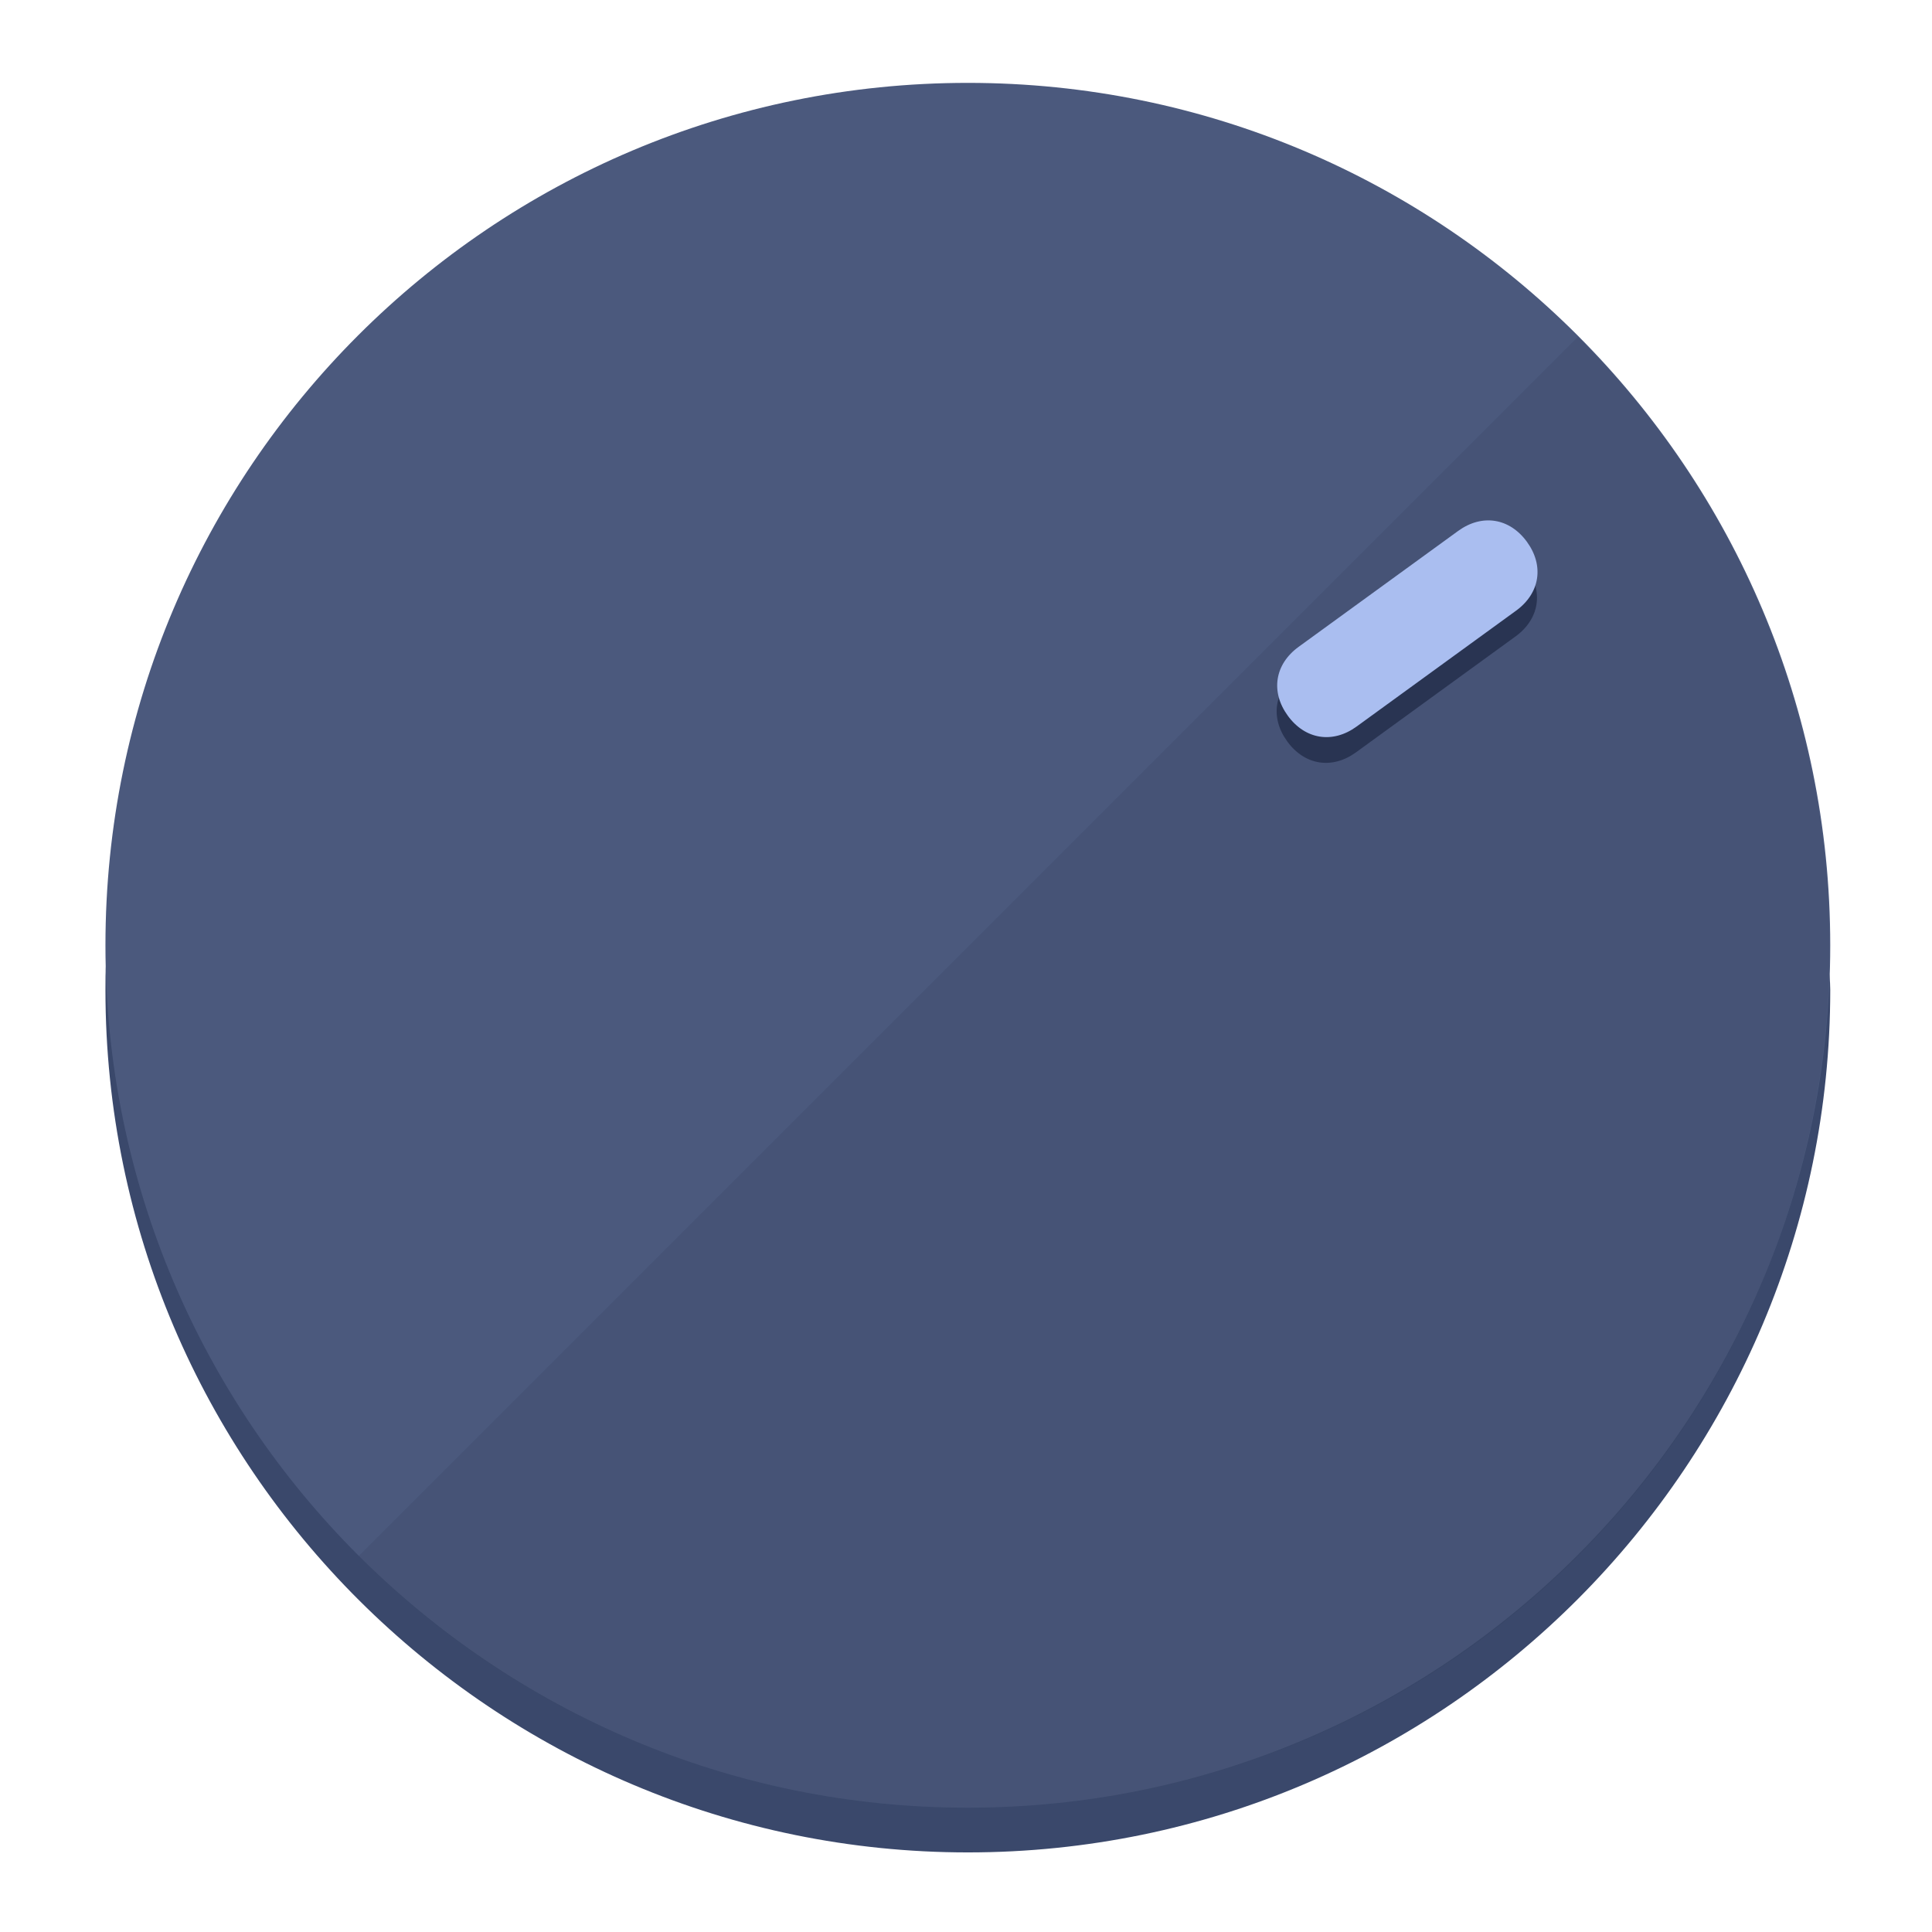
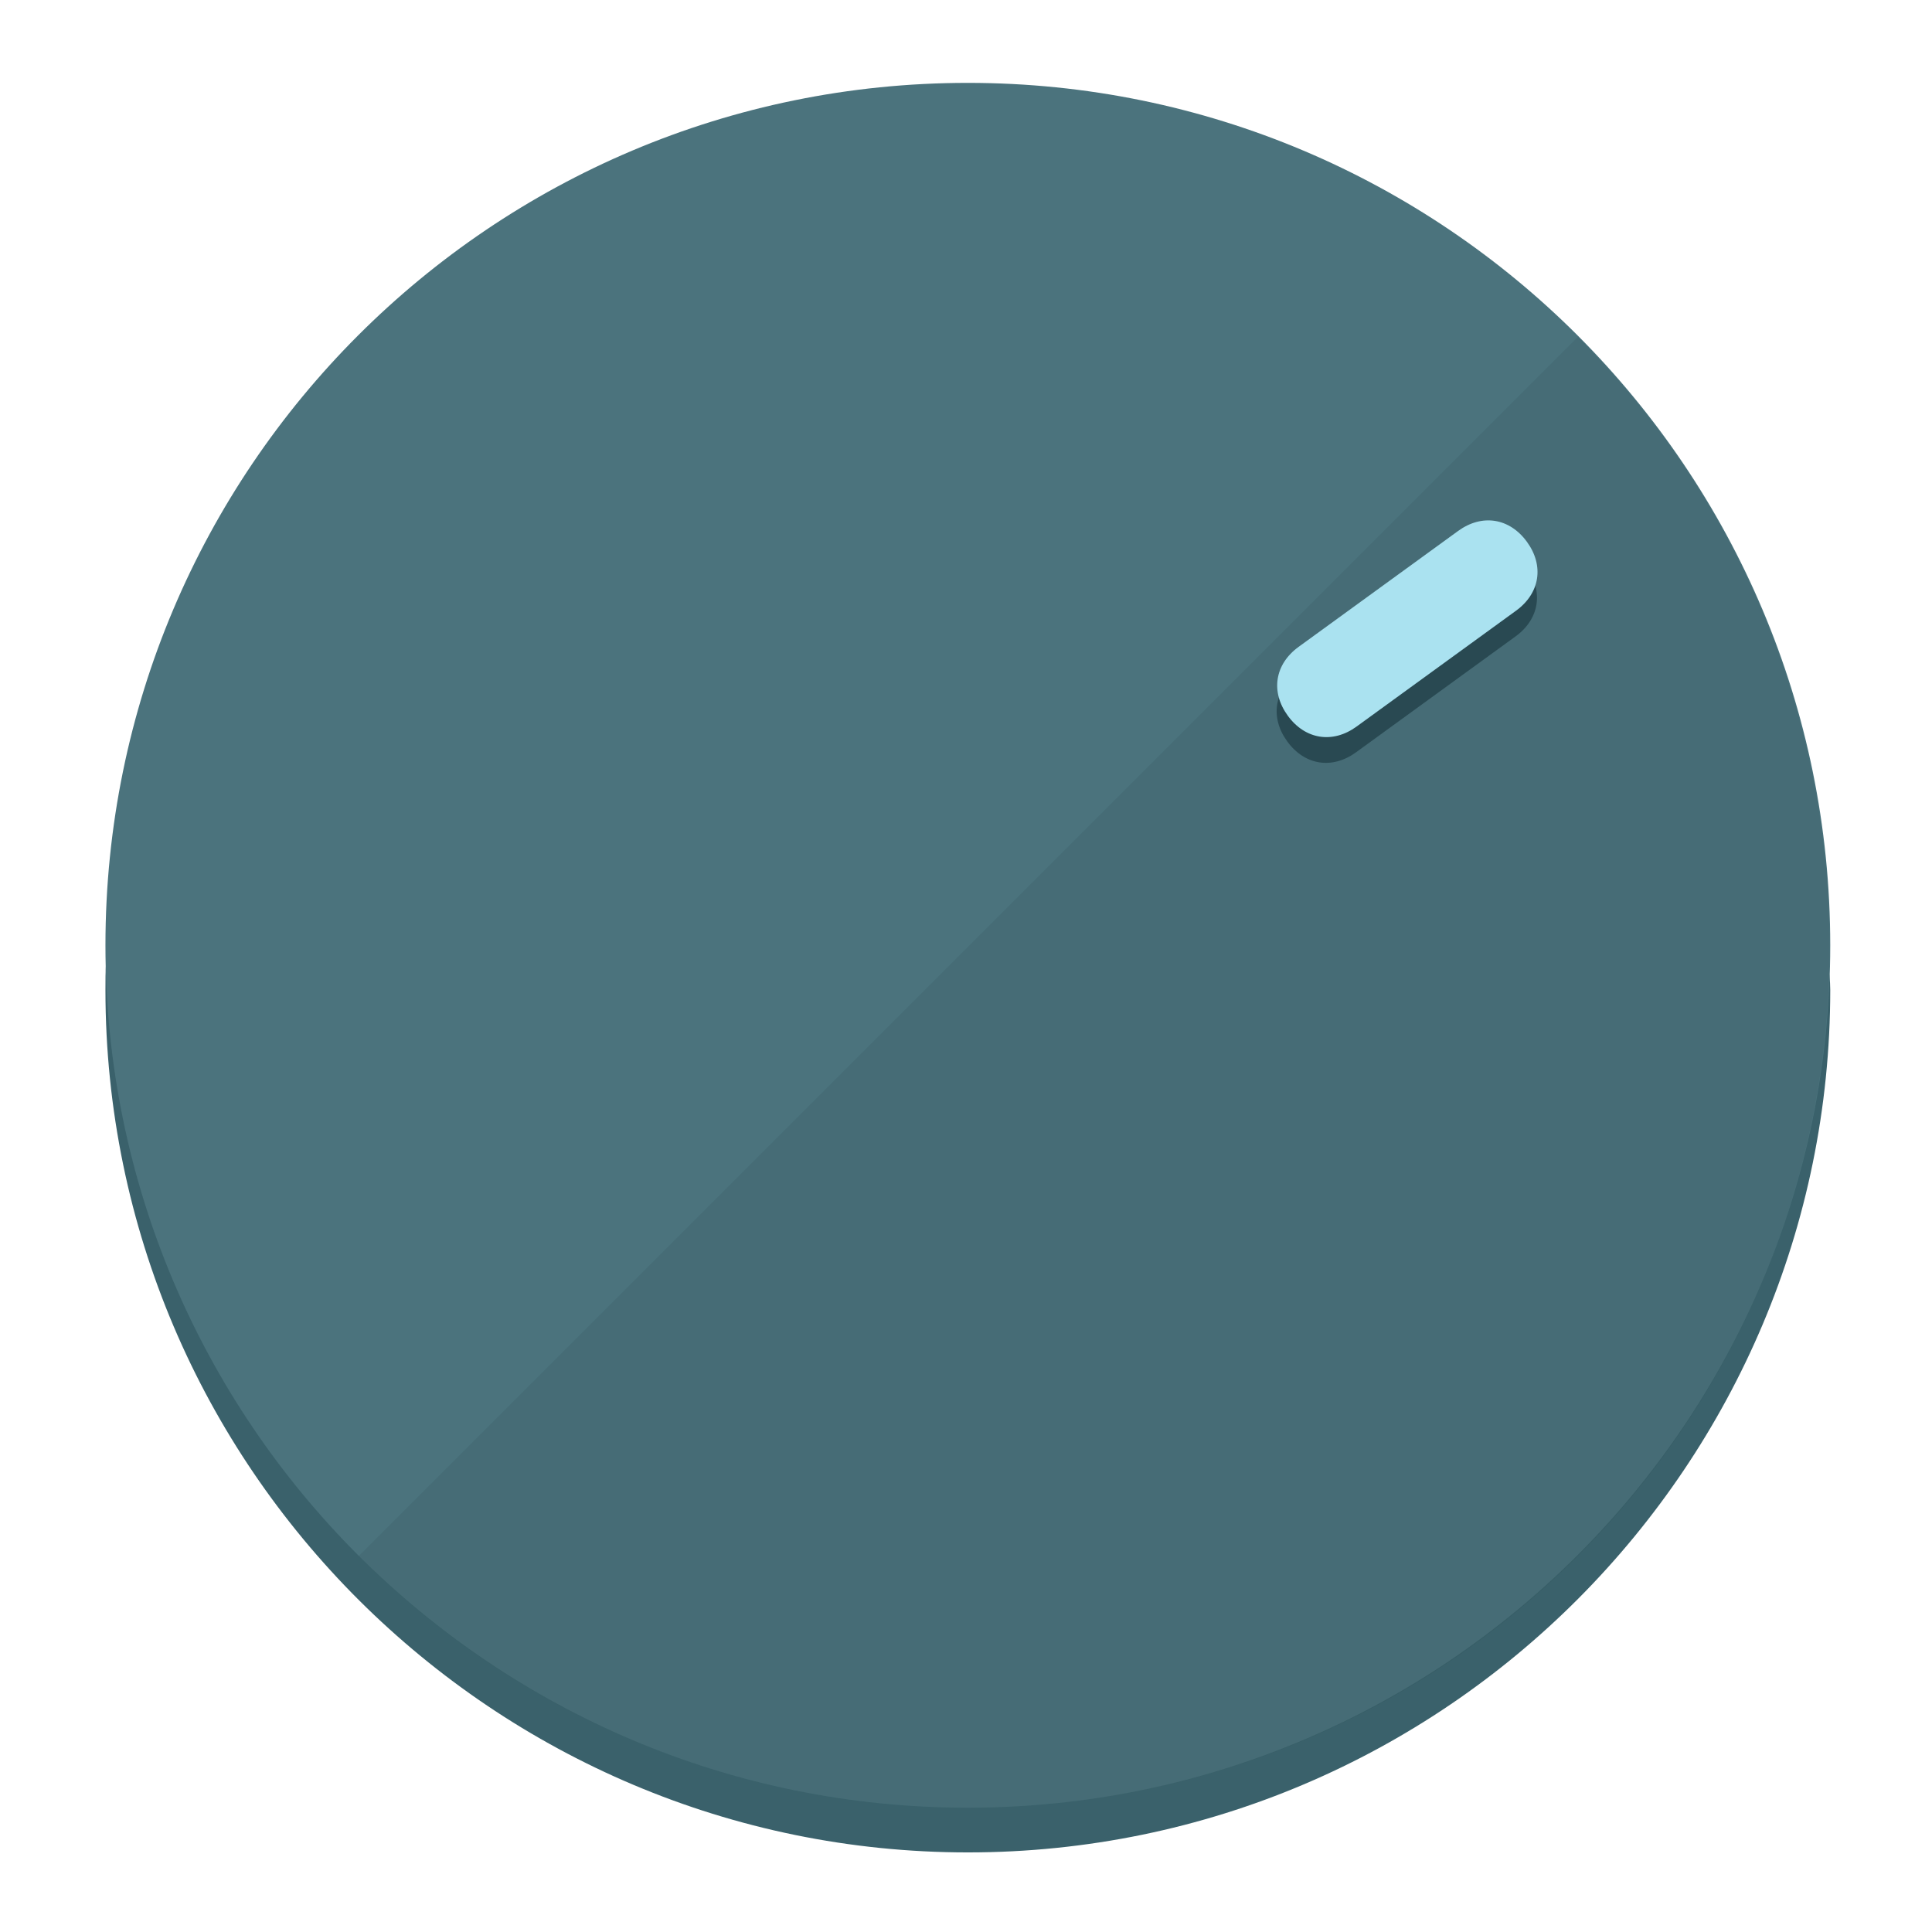
<svg xmlns="http://www.w3.org/2000/svg" height="120px" width="120px" version="1.1" id="Layer_1" viewBox="0 0 496.8 496.8" xml:space="preserve">
  <defs id="defs23" />
  <g id="g3158">
-     <path style="display:inline;fill:#3A486B;fill-opacity:1;stroke-width:1.584" d="m 248.875,445.92 c 116.582,0 212.89,-91.238 220.493,-205.286 0,5.069 1.267,8.87 1.267,13.939 0,121.651 -98.842,221.76 -221.76,221.76 -121.651,0 -221.76,-98.842 -221.76,-221.76 0,-5.069 0,-8.87 1.267,-13.939 7.603,114.048 103.91,205.286 220.493,205.286 z" id="path8" />
-     <circle style="display:inline;fill:#4B597D;fill-opacity:1;stroke-width:1.584" cx="248.875" cy="243.071" r="221.76" id="circle12" />
-     <path style="display:inline;fill:#293452;fill-opacity:0.154;stroke-width:1.587" d="m 405.744,86.606 c 86.308,86.308 86.308,227.193 0,313.5 -86.308,86.308 -227.193,86.308 -313.5,0" id="path14" />
+     <path style="display:inline;fill:#3A616B;fill-opacity:1;stroke-width:1.584" d="m 248.875,445.92 c 116.582,0 212.89,-91.238 220.493,-205.286 0,5.069 1.267,8.87 1.267,13.939 0,121.651 -98.842,221.76 -221.76,221.76 -121.651,0 -221.76,-98.842 -221.76,-221.76 0,-5.069 0,-8.87 1.267,-13.939 7.603,114.048 103.91,205.286 220.493,205.286 z" id="path8" />
+     <circle style="display:inline;fill:#4B737D;fill-opacity:1;stroke-width:1.584" cx="248.875" cy="243.071" r="221.76" id="circle12" />
+     <path style="display:inline;fill:#294952;fill-opacity:0.154;stroke-width:1.587" d="m 405.744,86.606 c 86.308,86.308 86.308,227.193 0,313.5 -86.308,86.308 -227.193,86.308 -313.5,0" id="path14" />
  </g>
  <g id="g3198">
    <circle style="display:none;fill:#000000;fill-opacity:0;stroke-width:1.584" cx="343.108" cy="-57.84" r="221.76" id="circle12-3" transform="rotate(54)" />
-     <path style="display:inline;fill:#293452;fill-opacity:1;stroke-width:1.584" d="m 348.699,193.447 c -6.151,4.469 -13.231,3.348 -17.7,-2.803 v 0 c -4.469,-6.151 -3.348,-13.231 2.803,-17.7 l 41.007,-29.794 c 6.151,-4.469 13.231,-3.348 17.7,2.803 v 0 c 4.469,6.151 3.348,13.231 -2.803,17.7 z" id="path3789" />
-     <path style="display:inline;fill:#AABEF0;stroke-width:1.584" d="m 348.836,186.828 c -6.151,4.469 -13.231,3.348 -17.7,-2.803 v 0 c -4.469,-6.151 -3.348,-13.231 2.803,-17.7 l 41.007,-29.794 c 6.151,-4.469 13.231,-3.348 17.7,2.803 v 0 c 4.469,6.151 3.348,13.231 -2.803,17.7 z" id="path915" />
+     <path style="display:inline;fill:#294952;fill-opacity:1;stroke-width:1.584" d="m 348.699,193.447 c -6.151,4.469 -13.231,3.348 -17.7,-2.803 v 0 c -4.469,-6.151 -3.348,-13.231 2.803,-17.7 l 41.007,-29.794 c 6.151,-4.469 13.231,-3.348 17.7,2.803 v 0 c 4.469,6.151 3.348,13.231 -2.803,17.7 z" id="path3789" />
+     <path style="display:inline;fill:#AAE2F0;stroke-width:1.584" d="m 348.836,186.828 c -6.151,4.469 -13.231,3.348 -17.7,-2.803 v 0 c -4.469,-6.151 -3.348,-13.231 2.803,-17.7 l 41.007,-29.794 c 6.151,-4.469 13.231,-3.348 17.7,2.803 v 0 c 4.469,6.151 3.348,13.231 -2.803,17.7 z" id="path915" />
  </g>
</svg>
